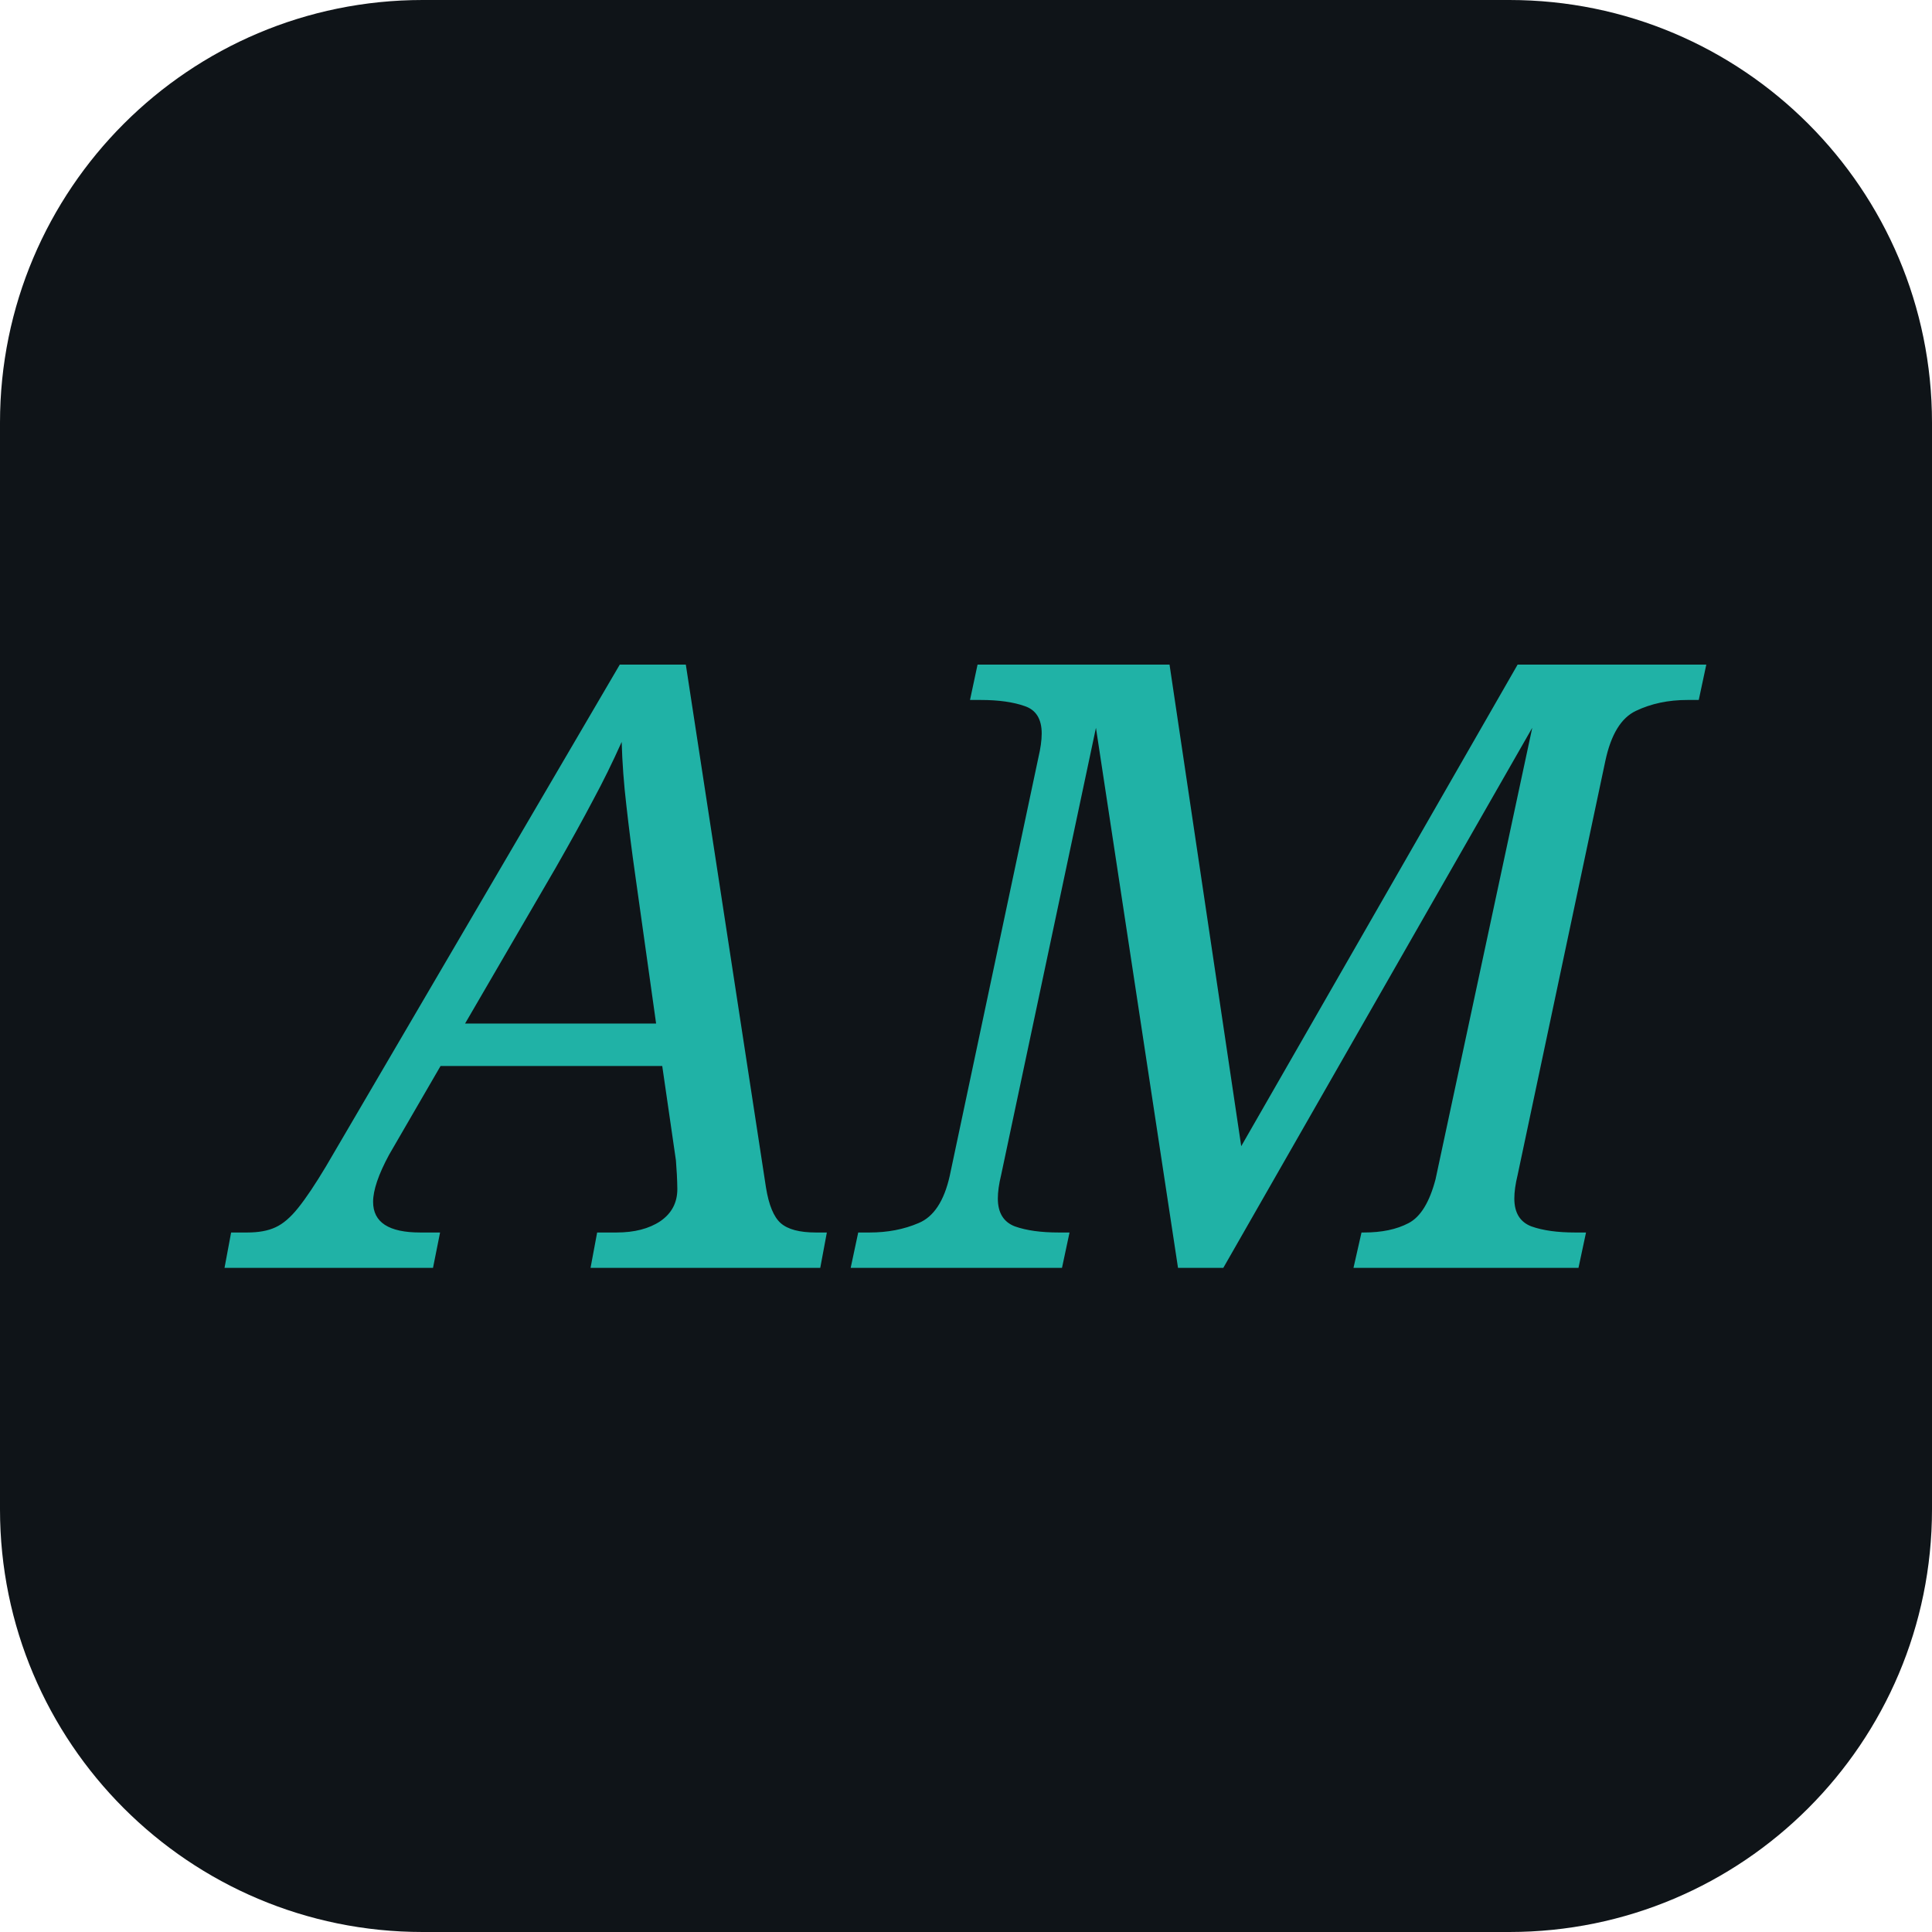
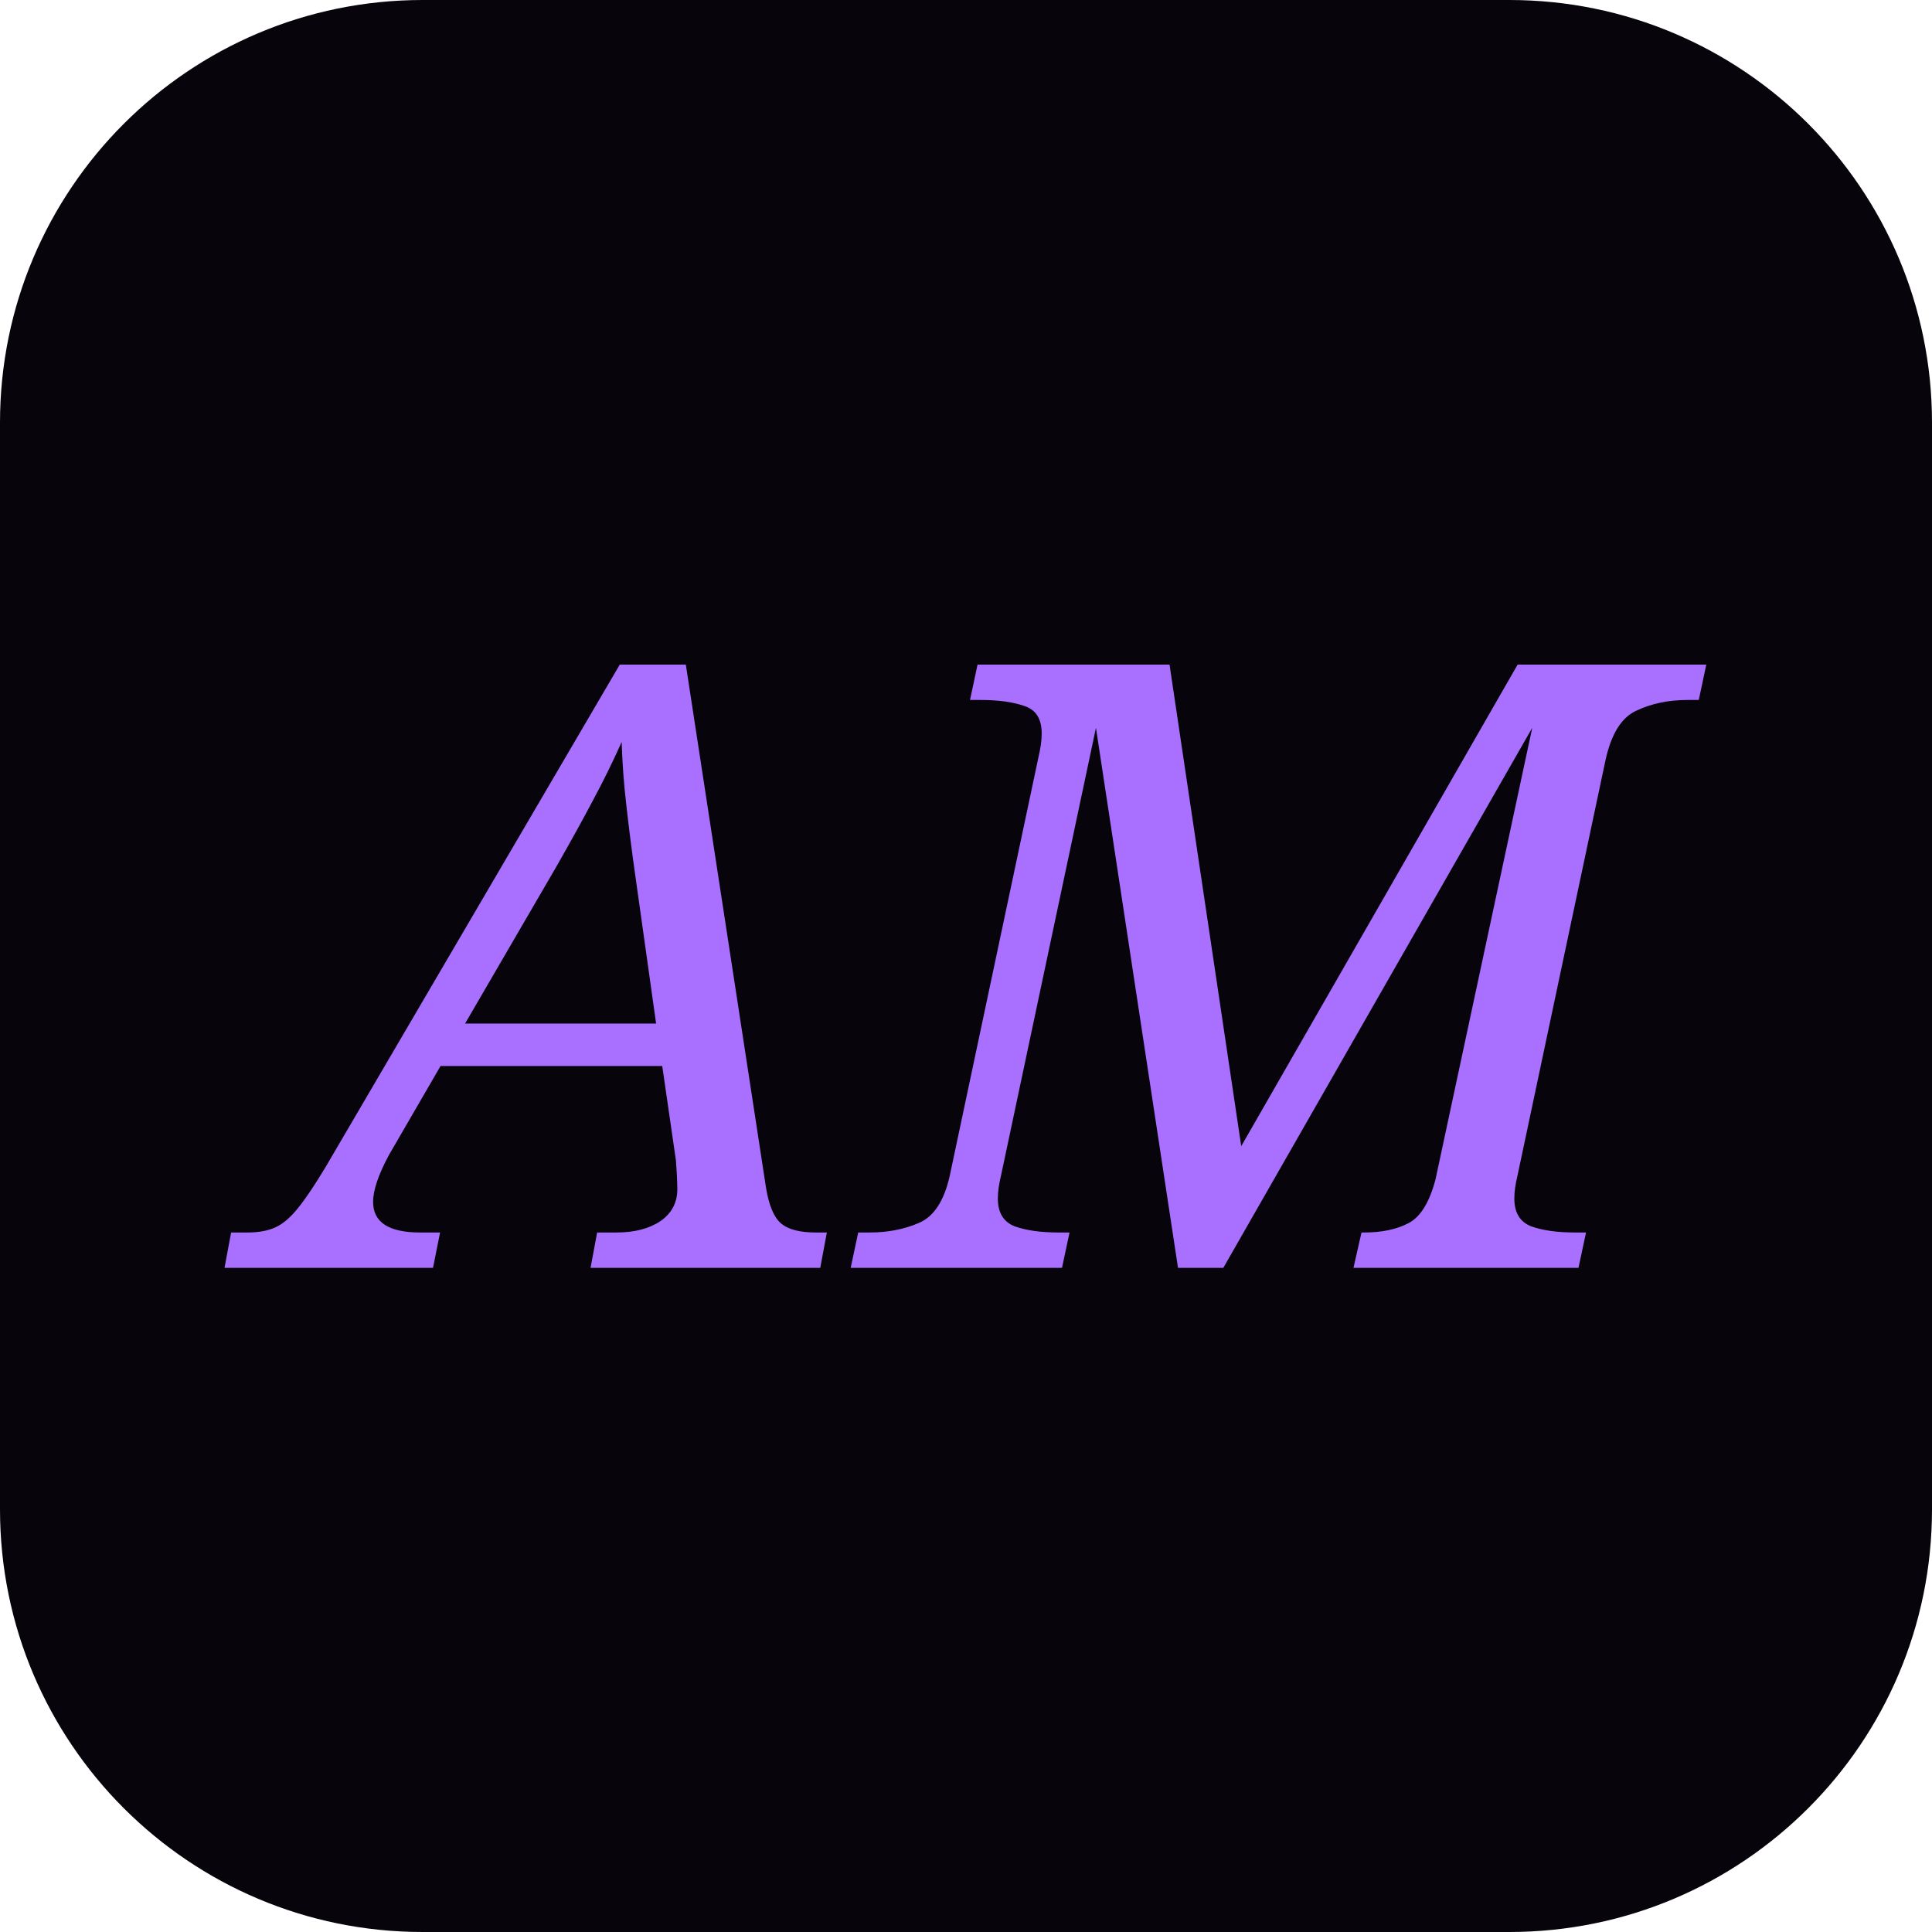
<svg xmlns="http://www.w3.org/2000/svg" viewBox="0 0 64 64">
-   <rect width="64" height="64" rx="14" fill="#0f1418" />
-   <text x="32" y="42" font-family="Georgia,serif" font-style="italic" font-size="28" text-anchor="middle" fill="#20b2a6">AM</text>
+   <rect width="64" height="64" rx="14" fill="#07040c" />
+   <text x="32" y="42" font-family="Georgia,serif" font-style="italic" font-size="28" text-anchor="middle" fill="#a970ff">AM</text>
</svg>
